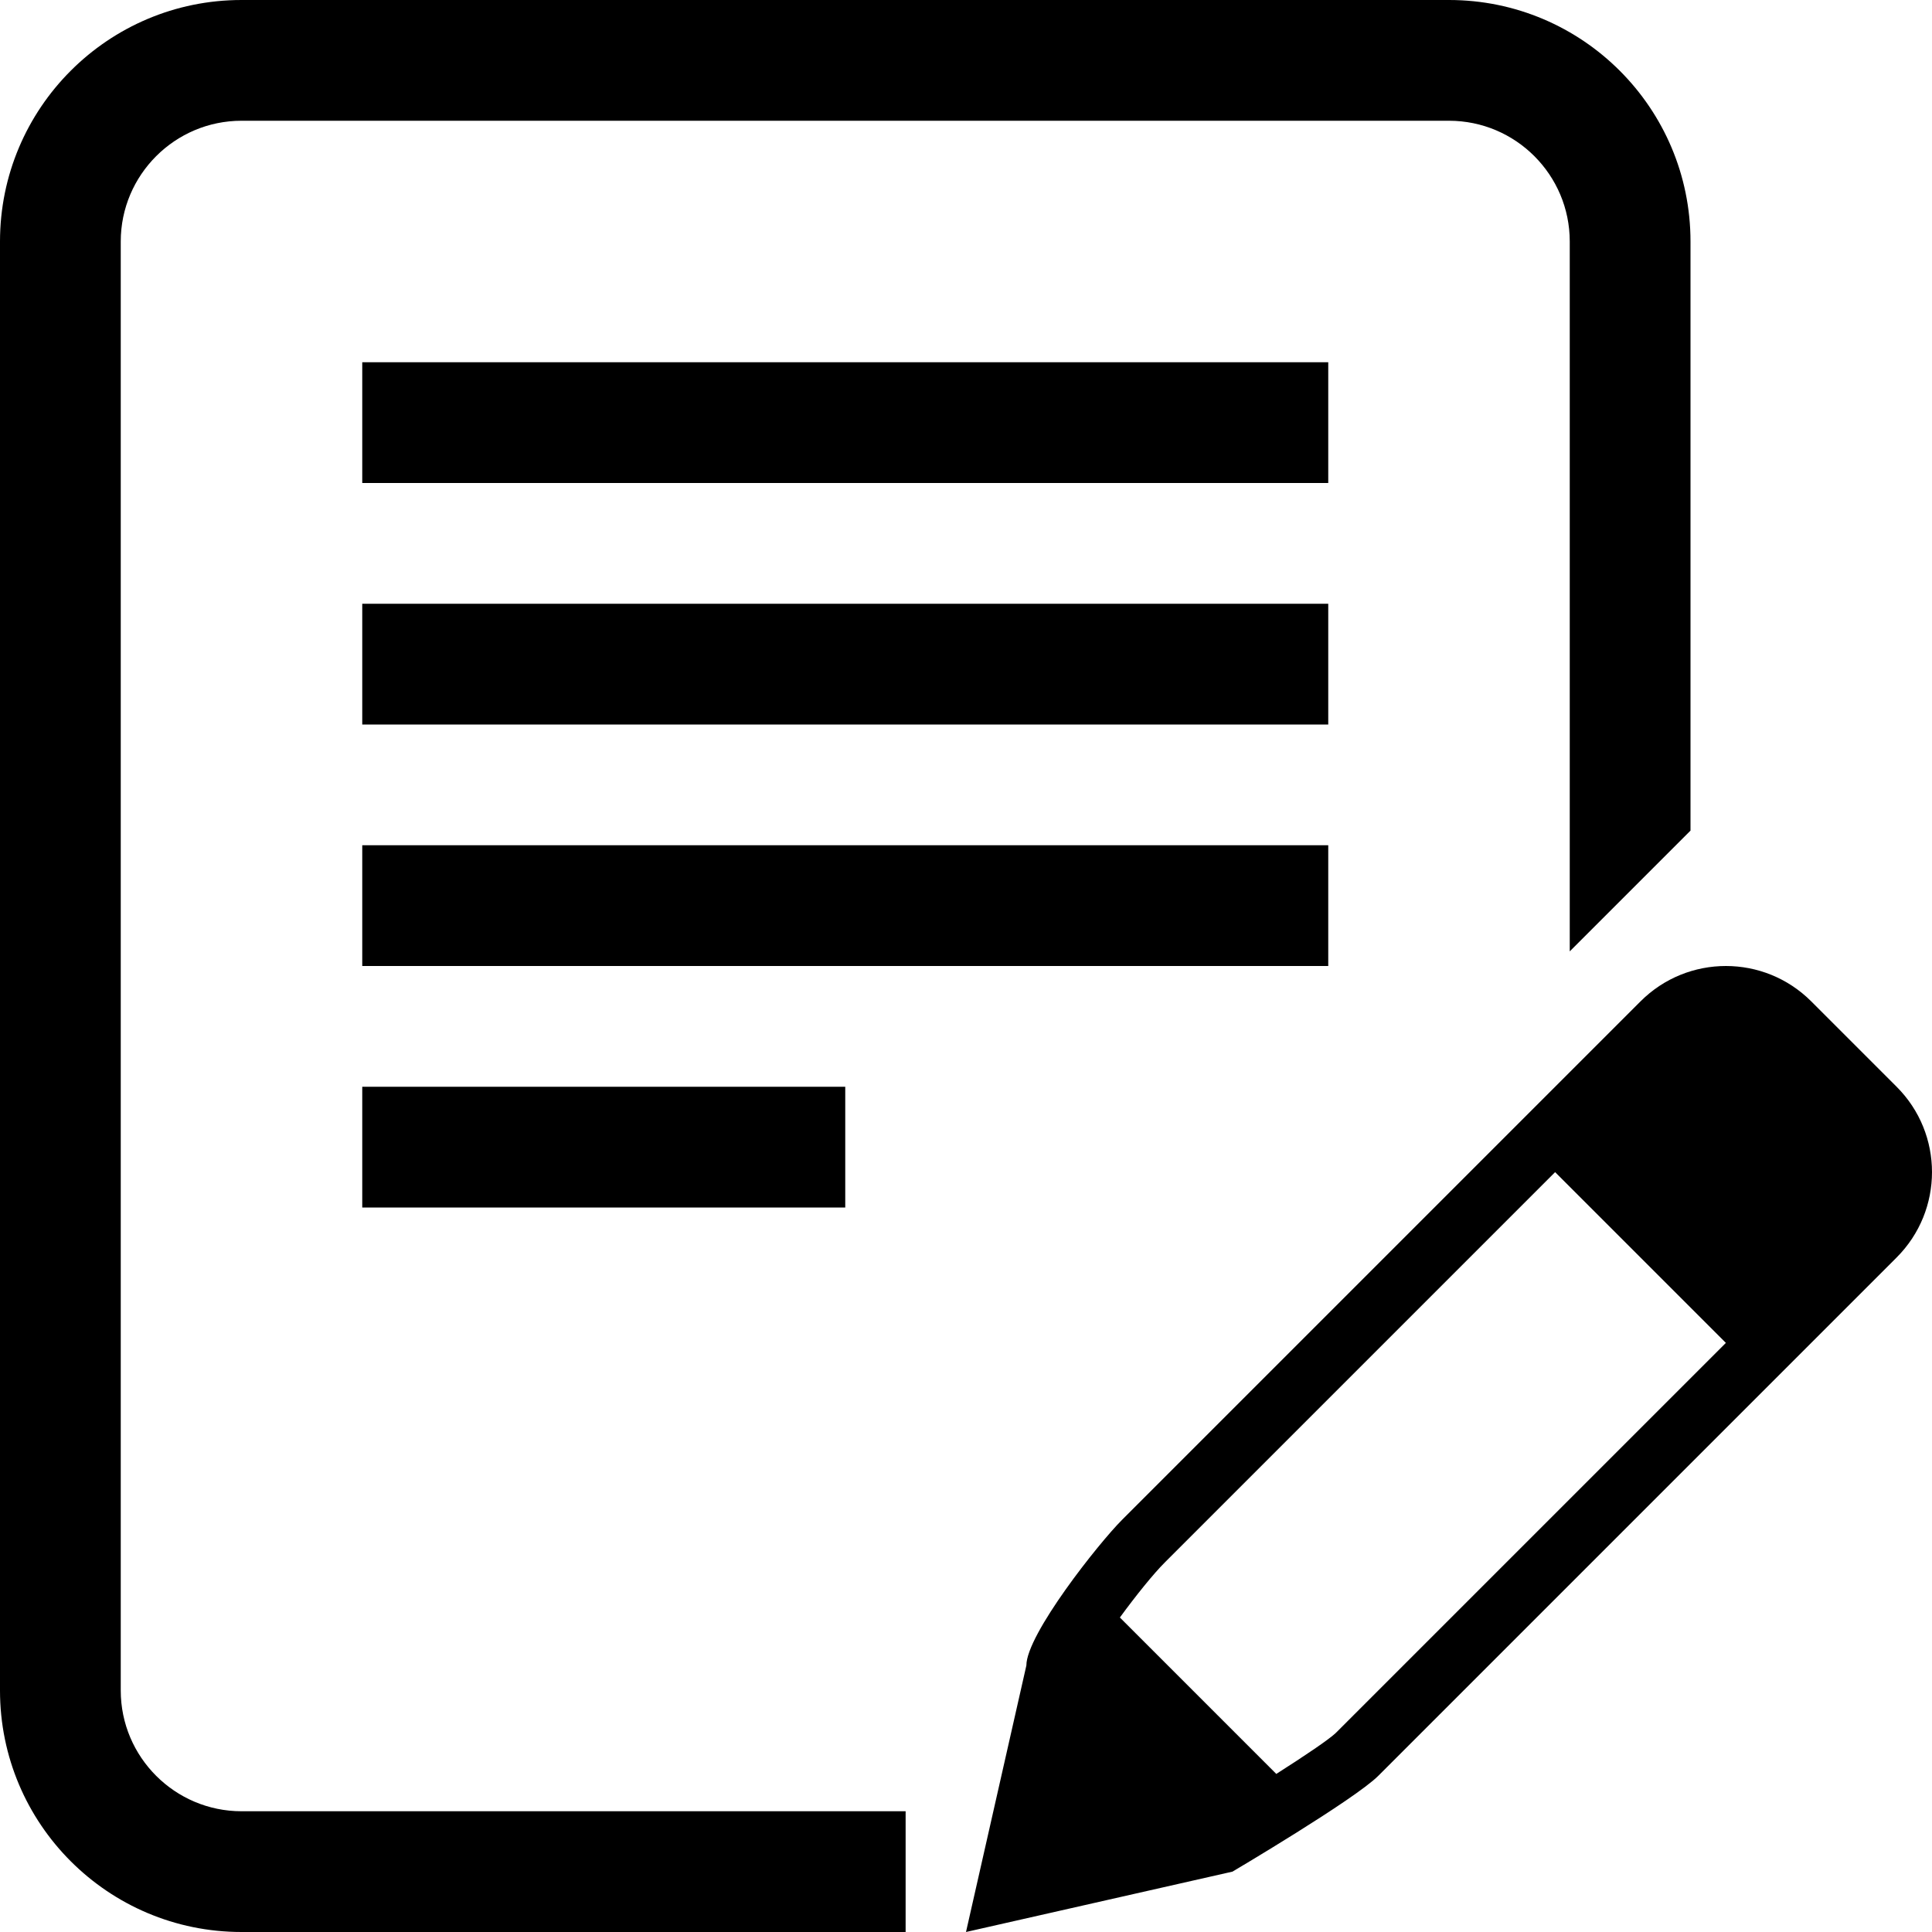
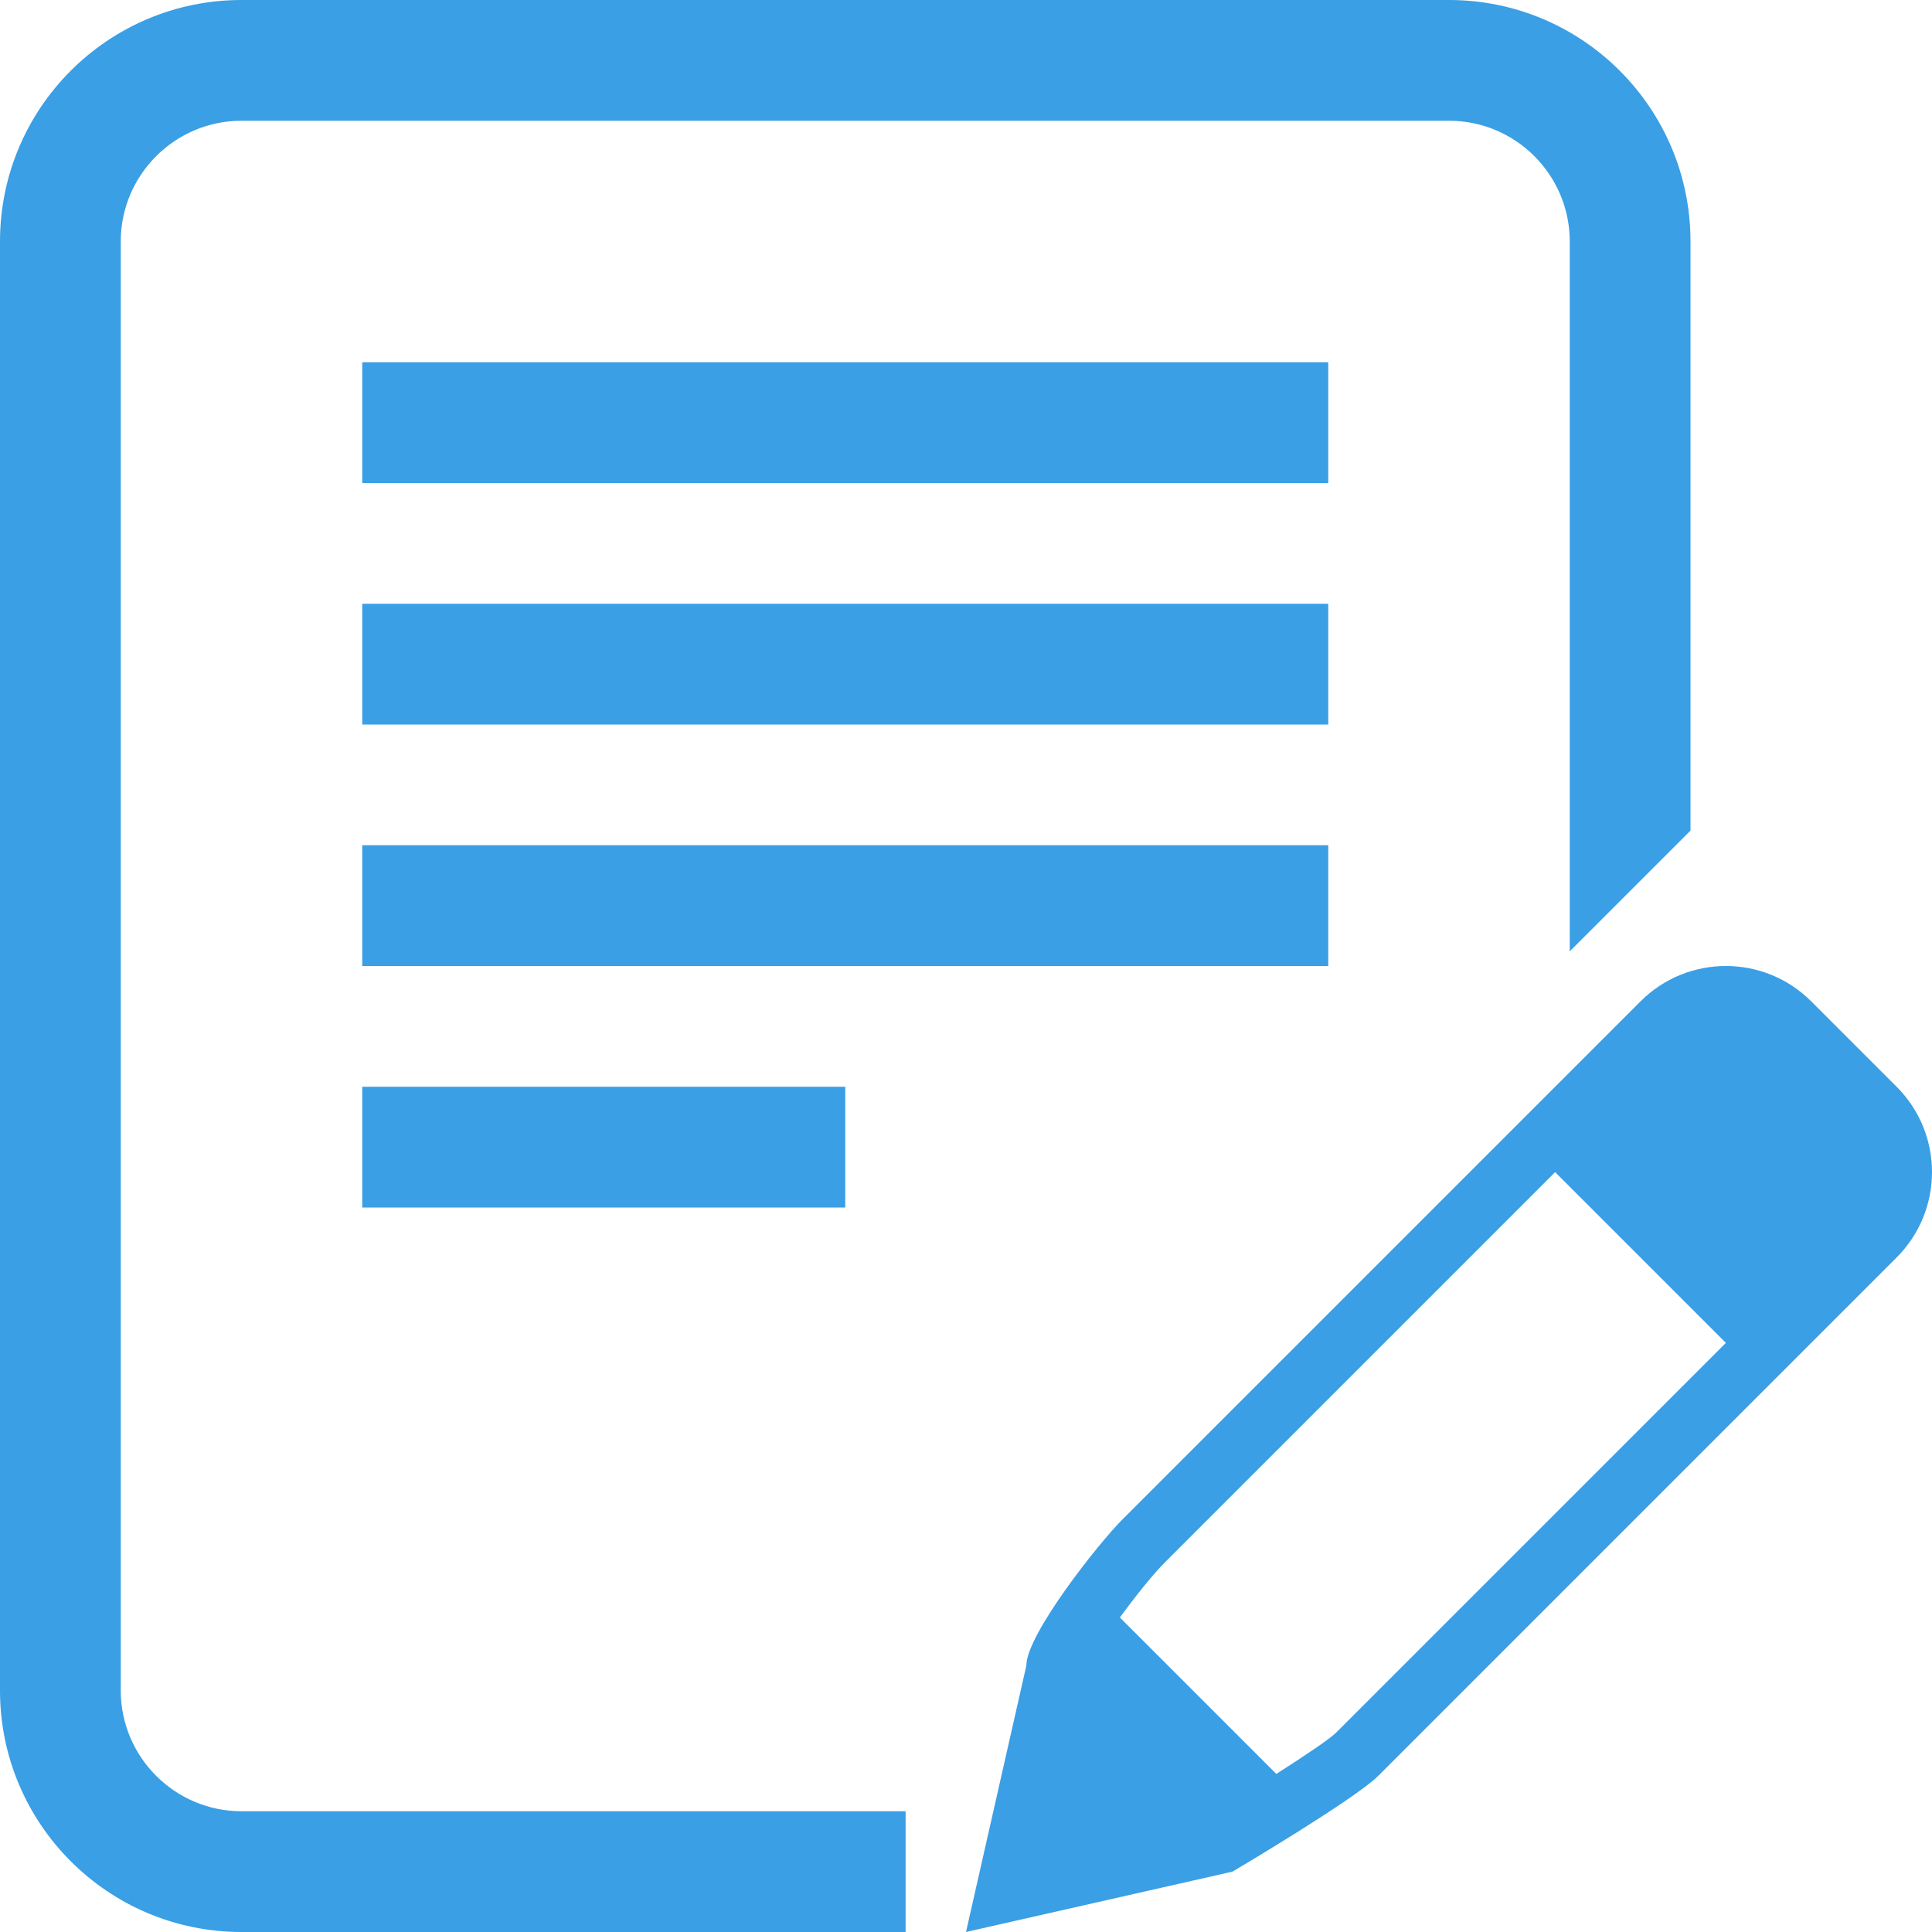
- <svg xmlns="http://www.w3.org/2000/svg" version="1.1" id="Layer_1" x="0px" y="0px" width="128px" height="128px" viewBox="0 0 128 128" enable-background="new 0 0 128 128" xml:space="preserve">
+ <svg xmlns="http://www.w3.org/2000/svg" version="1.1" id="Layer_1" x="0px" y="0px" width="128px" height="128px" fill="#3a9fe5" viewBox="0 0 128 128" enable-background="new 0 0 128 128" xml:space="preserve">
  <g>
    <g>
      <path d="M8,112V16c0-4.414,3.594-8,8-8h80c4.414,0,8,3.586,8,8v47.031l8-8V16c0-8.836-7.164-16-16-16H16C7.164,0,0,7.164,0,16v96    c0,8.836,7.164,16,16,16h44v-8H16C11.594,120,8,116.414,8,112z M88,24H24v8h64V24z M88,40H24v8h64V40z M88,56H24v8h64V56z M24,80    h32v-8H24V80z M125.656,72L120,66.344c-1.563-1.563-3.609-2.344-5.656-2.344s-4.094,0.781-5.656,2.344l-34.344,34.344    C72.781,102.25,68,108.293,68,110.34L64,128l17.656-4c0,0,8.094-4.781,9.656-6.344l34.344-34.344    C128.781,80.188,128.781,75.121,125.656,72z M88.492,114.82c-0.453,0.43-2.02,1.488-3.934,2.707l-10.363-10.363    c1.063-1.457,2.246-2.922,2.977-3.648l25.859-25.859l11.313,11.313L88.492,114.82z" />
    </g>
  </g>
</svg>
